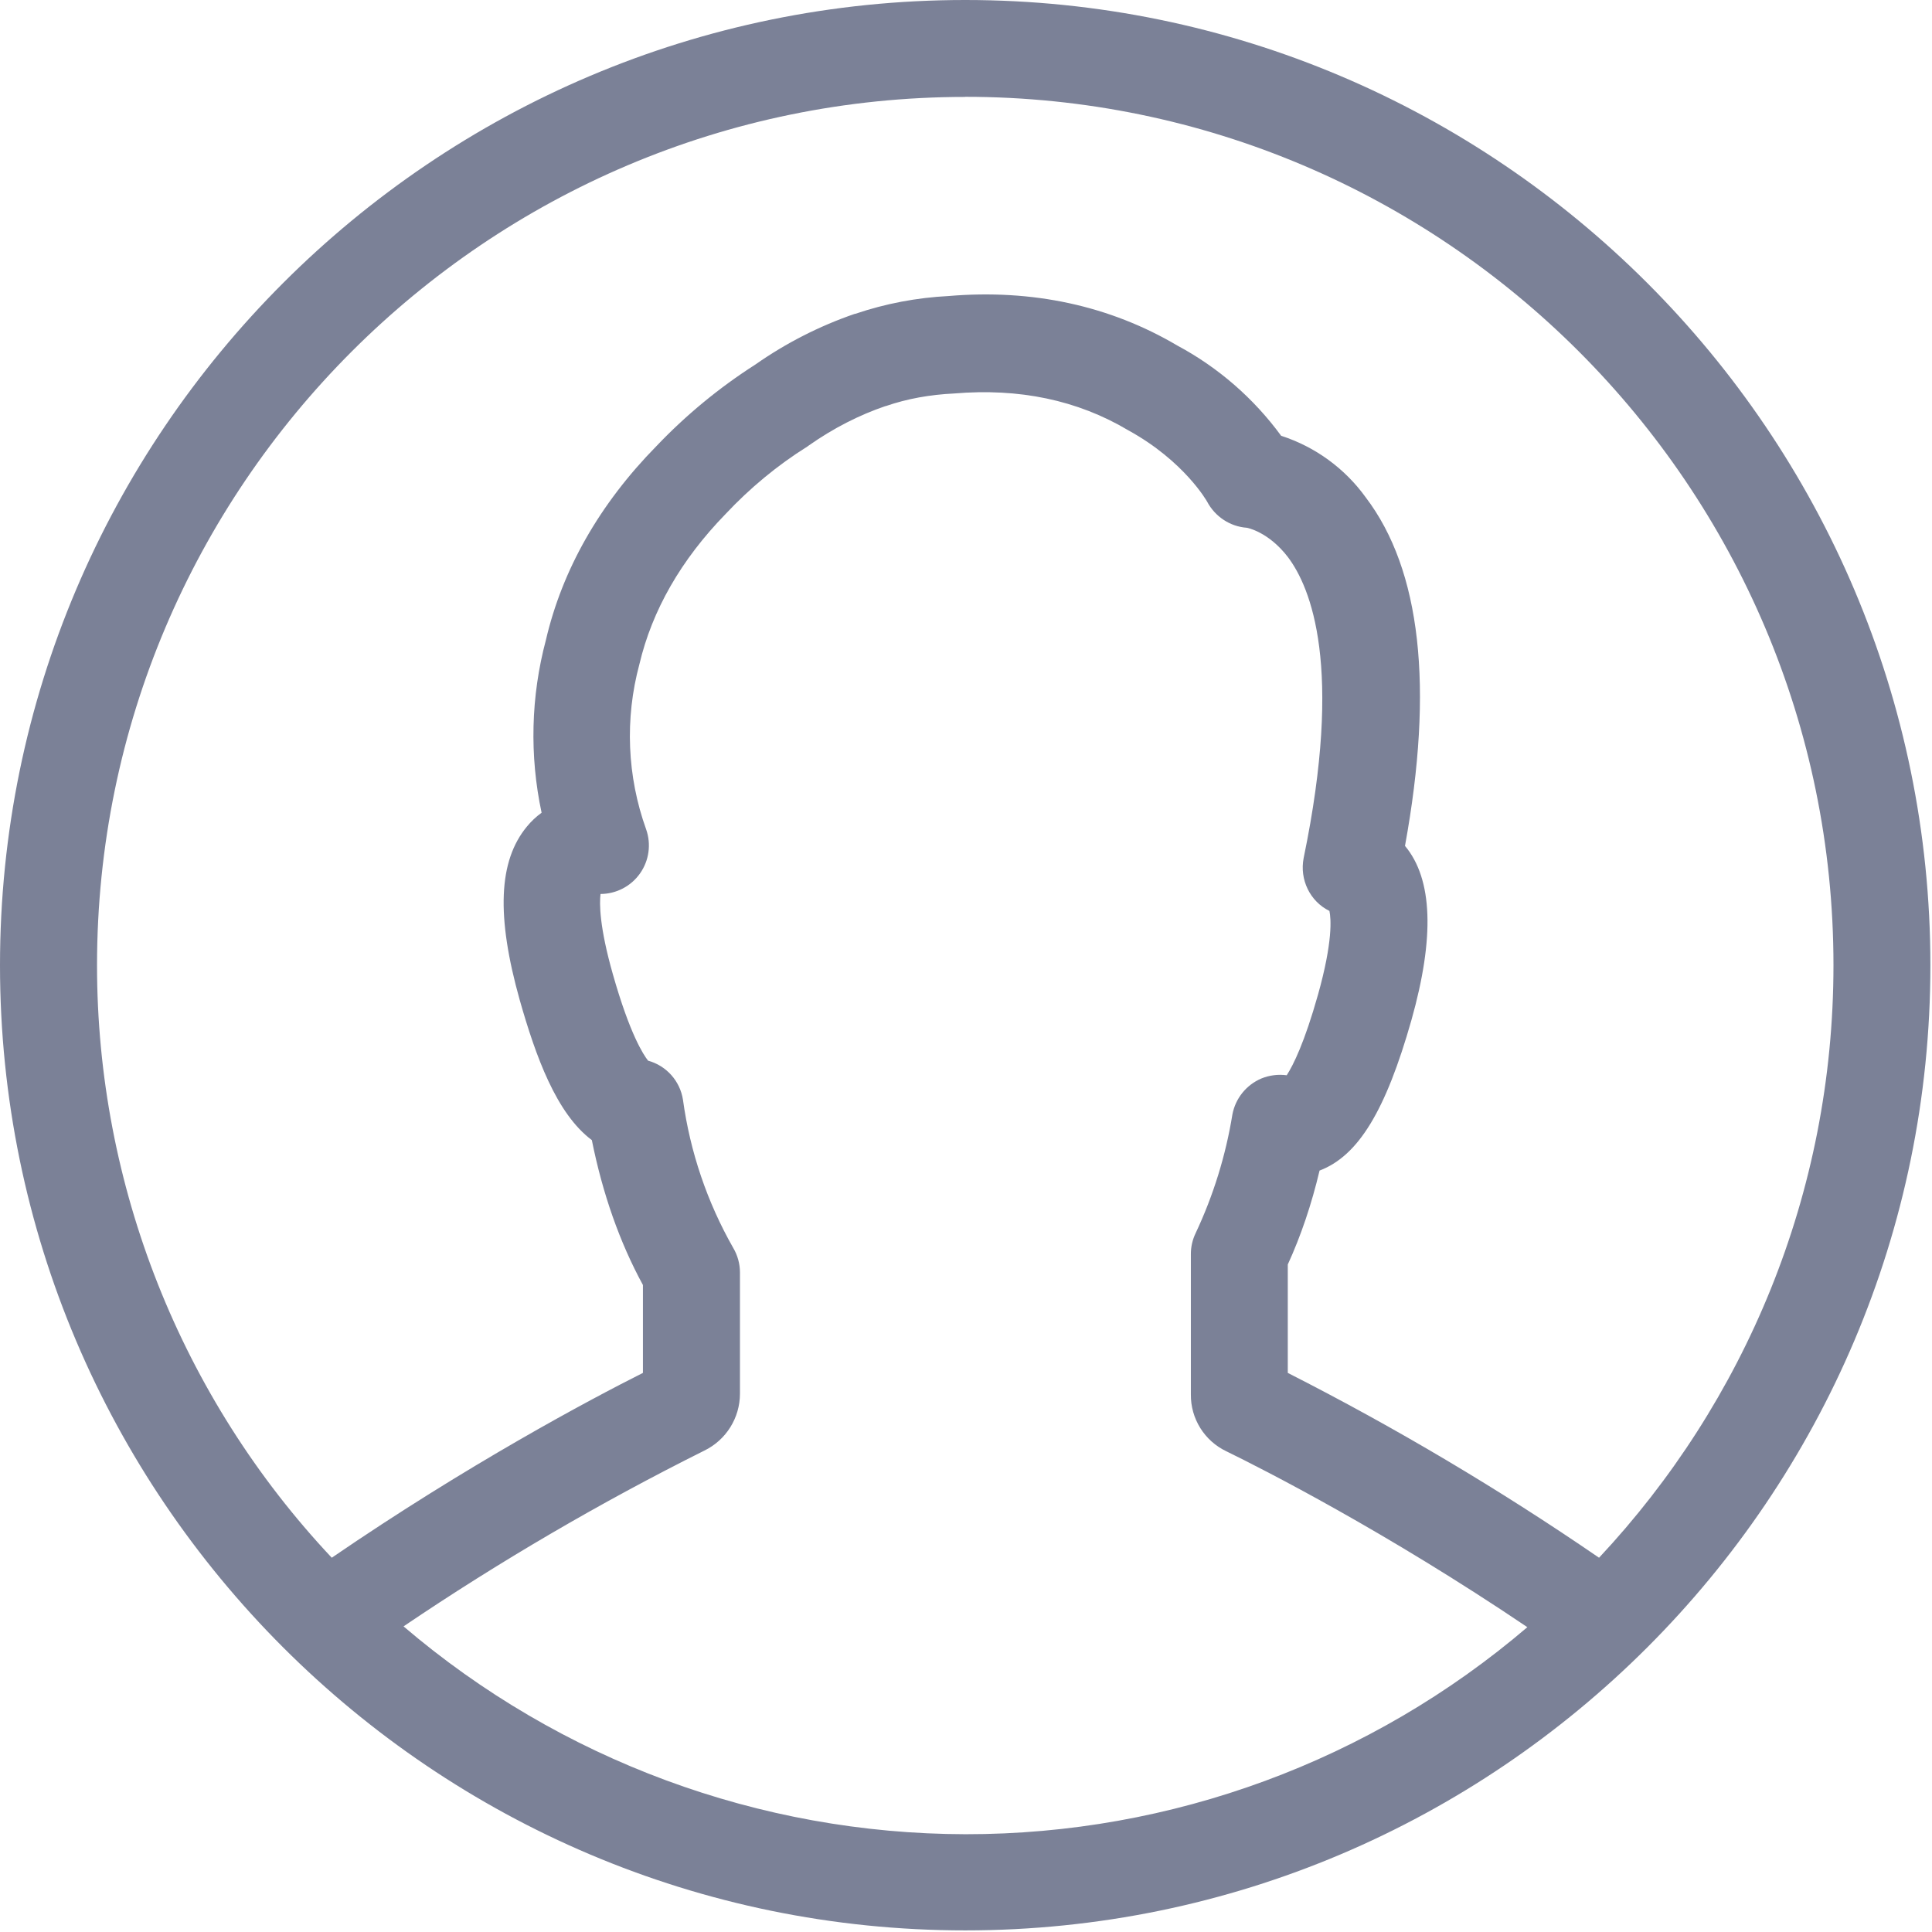
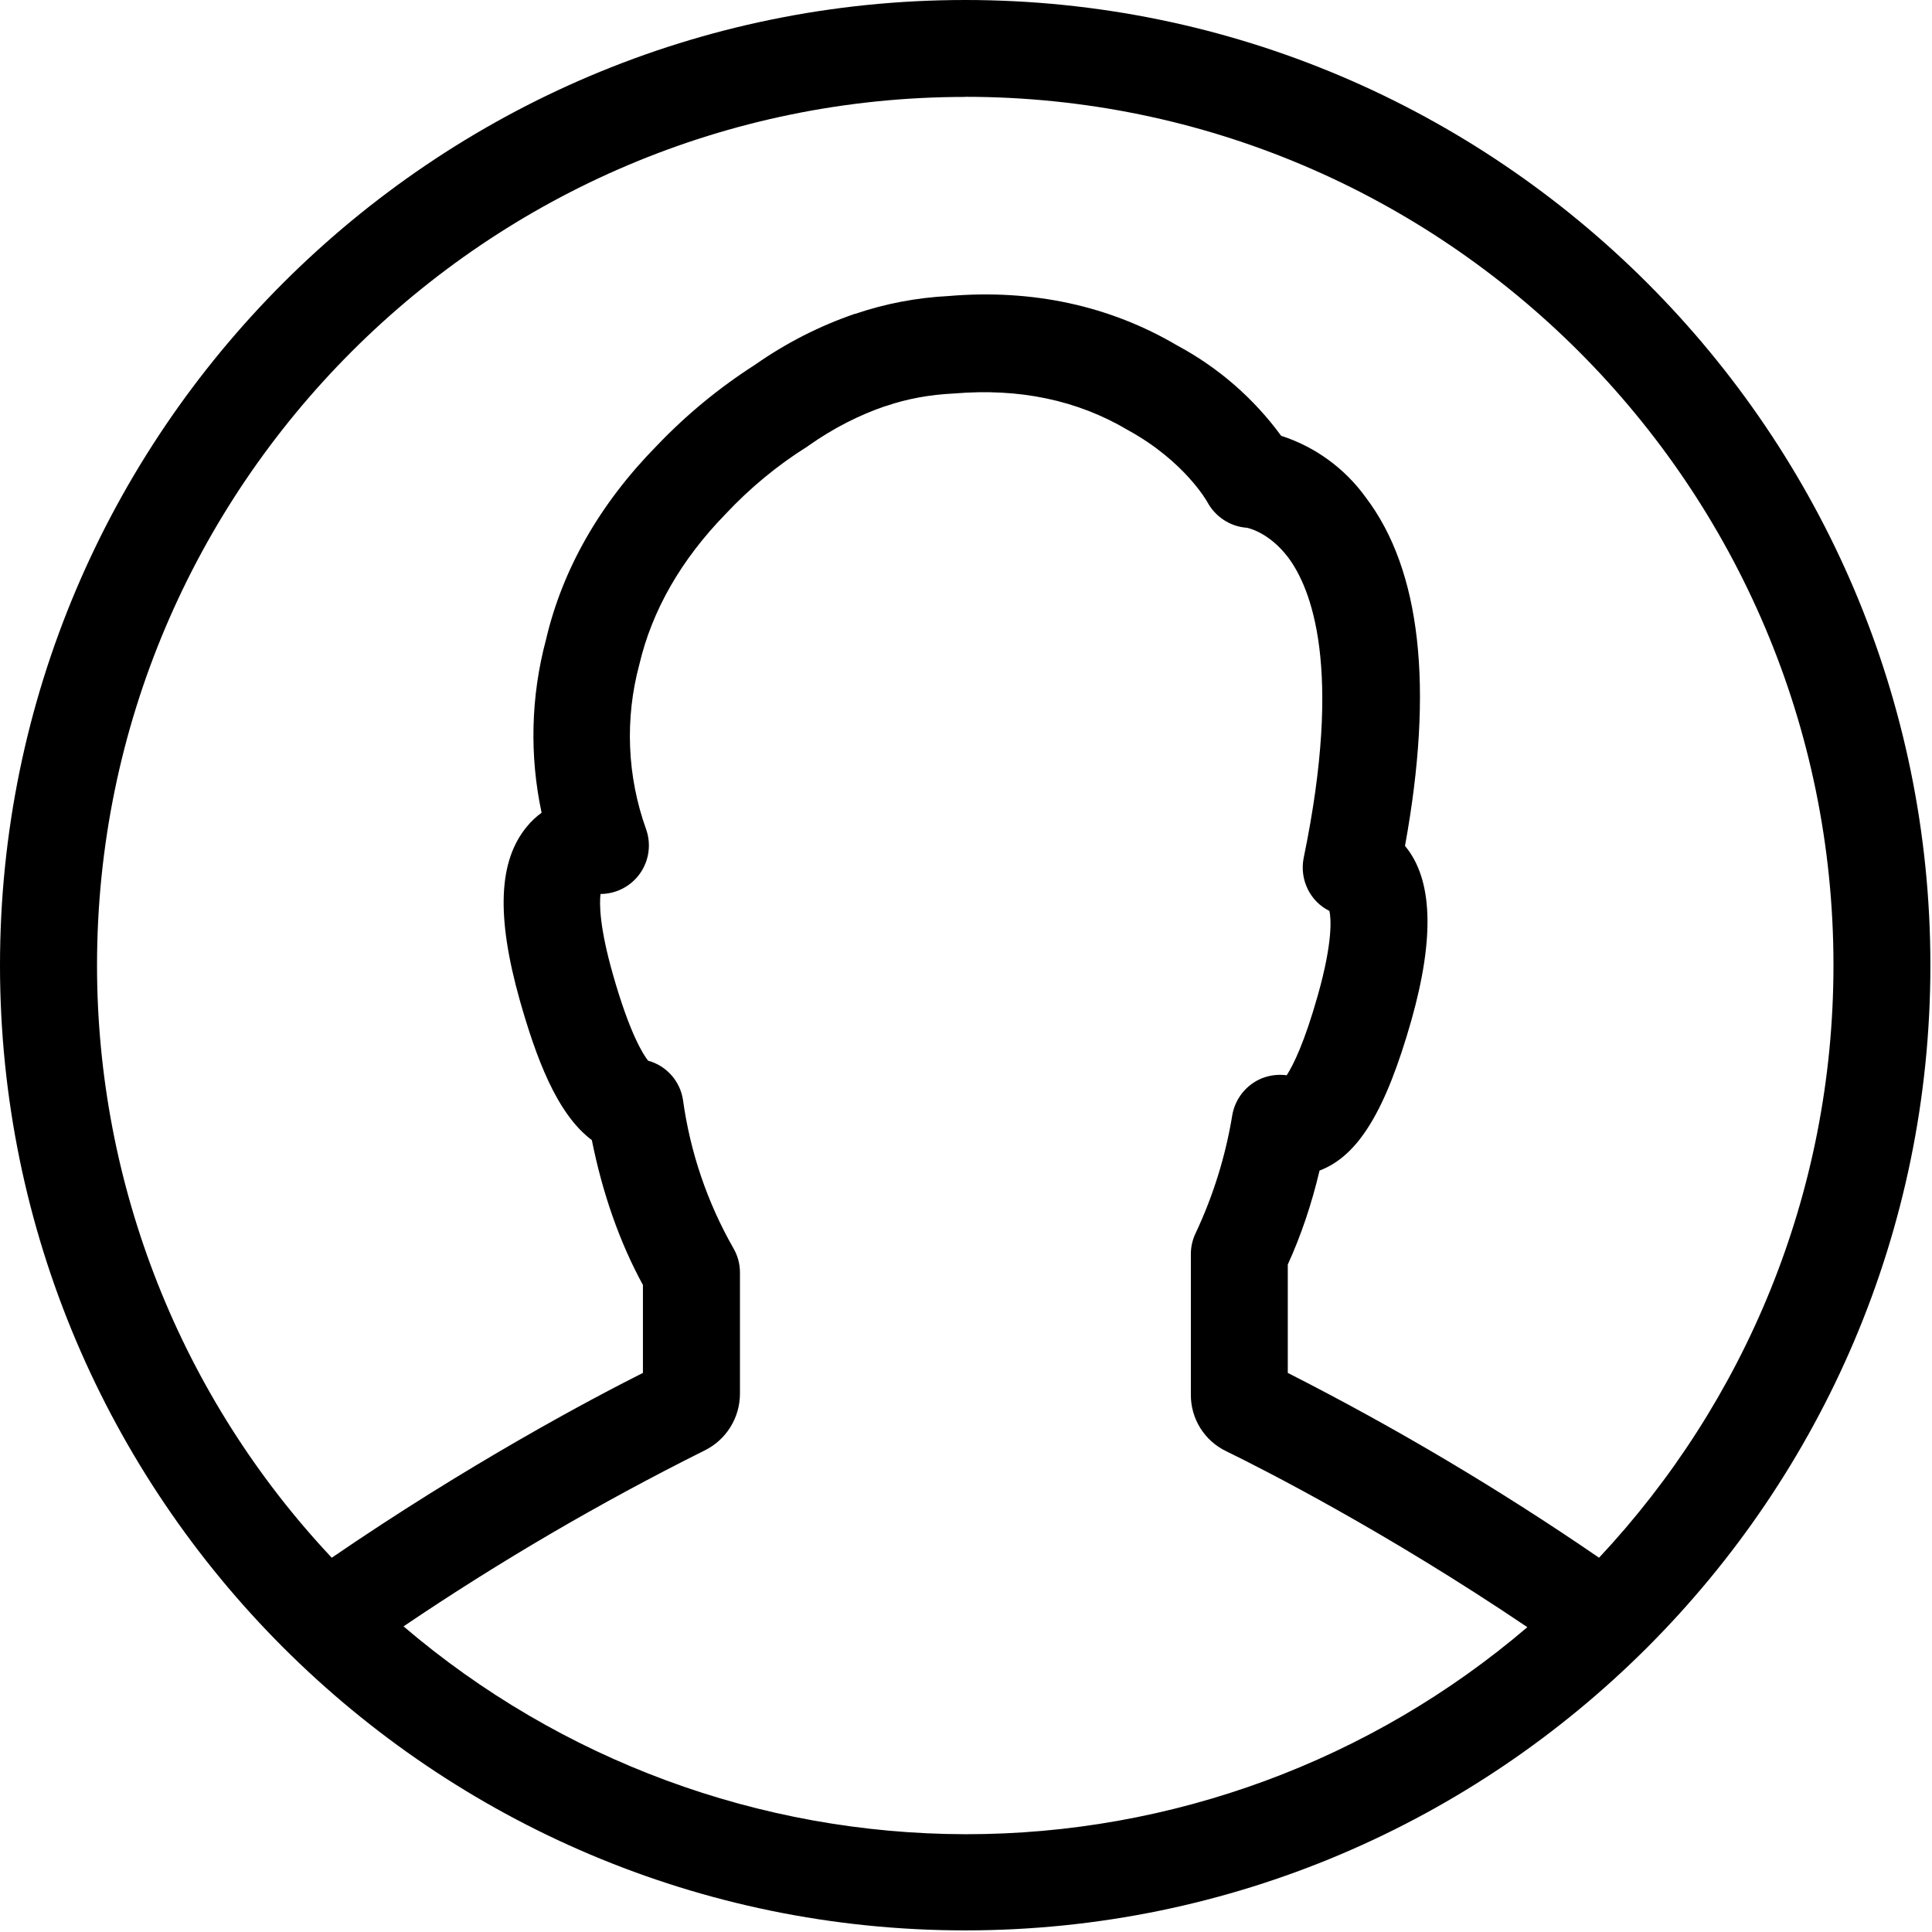
<svg xmlns="http://www.w3.org/2000/svg" width="18" height="18">
-   <path d="M0 8.993c0 4.957 4.035 8.992 8.993 8.992 4.957 0 8.992-4.035 8.992-8.992C17.985 4.035 13.95 0 8.993 0 4.035 0 0 4.035 0 8.993zm3.759 6.16a24.676 24.676 0 012.803-1.638.59.59 0 00.332-.531v-1.13a.45.45 0 00-.063-.228 3.844 3.844 0 01-.468-1.38.449.449 0 00-.325-.364c-.044-.056-.17-.248-.328-.805-.126-.442-.126-.66-.115-.748a.452.452 0 00.425-.602 2.569 2.569 0 01-.063-1.538c.118-.501.387-.973.804-1.401.225-.24.483-.454.76-.627l.015-.011c.232-.163.472-.284.712-.366h.003c.203-.07.413-.107.638-.118.605-.051 1.147.06 1.623.343.524.288.734.664.734.664.074.14.214.233.37.244.003 0 .202.037.383.273.214.284.516 1.021.147 2.803-.04.203.06.406.24.494.015.07.033.284-.107.782-.125.443-.229.653-.291.749a.464.464 0 00-.236.03.456.456 0 00-.27.335 4.16 4.16 0 01-.343 1.107.447.447 0 00-.044.195v1.306a.58.58 0 00.332.531c.34.166 1.48.745 2.803 1.638a8.047 8.047 0 01-5.234 1.929 8.087 8.087 0 01-5.237-1.937zM8.993.902c4.459 0 8.089 3.63 8.089 8.09 0 2.132-.83 4.075-2.184 5.521a25.738 25.738 0 00-2.9-1.722v-1.01c.122-.266.222-.562.296-.875.361-.137.616-.557.856-1.402.217-.77.199-1.313-.06-1.623.27-1.479.148-2.57-.365-3.246a1.566 1.566 0 00-.789-.575 2.889 2.889 0 00-.966-.84c-.631-.373-1.354-.528-2.132-.462-.295.015-.587.07-.87.166h-.004a3.718 3.718 0 00-.926.472 4.97 4.97 0 00-.922.76c-.532.542-.878 1.154-1.03 1.807a3.45 3.45 0 00-.04 1.609.72.72 0 00-.137.129c-.265.32-.287.833-.066 1.619.148.52.34 1.055.671 1.302.1.498.259.952.476 1.35v.819c-.505.254-1.634.856-2.899 1.722a8.056 8.056 0 01-2.187-5.52c0-4.46 3.63-8.09 8.089-8.09z" fill="#7B8197" />
+   <path d="M0 8.993c0 4.957 4.035 8.992 8.993 8.992 4.957 0 8.992-4.035 8.992-8.992C17.985 4.035 13.95 0 8.993 0 4.035 0 0 4.035 0 8.993zm3.759 6.16a24.676 24.676 0 012.803-1.638.59.59 0 00.332-.531v-1.13a.45.45 0 00-.063-.228 3.844 3.844 0 01-.468-1.38.449.449 0 00-.325-.364c-.044-.056-.17-.248-.328-.805-.126-.442-.126-.66-.115-.748a.452.452 0 00.425-.602 2.569 2.569 0 01-.063-1.538c.118-.501.387-.973.804-1.401.225-.24.483-.454.76-.627l.015-.011c.232-.163.472-.284.712-.366h.003c.203-.07.413-.107.638-.118.605-.051 1.147.06 1.623.343.524.288.734.664.734.664.074.14.214.233.37.244.003 0 .202.037.383.273.214.284.516 1.021.147 2.803-.04.203.06.406.24.494.015.07.033.284-.107.782-.125.443-.229.653-.291.749a.464.464 0 00-.236.03.456.456 0 00-.27.335 4.16 4.16 0 01-.343 1.107.447.447 0 00-.044.195v1.306a.58.58 0 00.332.531c.34.166 1.48.745 2.803 1.638a8.047 8.047 0 01-5.234 1.929 8.087 8.087 0 01-5.237-1.937zM8.993.902c4.459 0 8.089 3.63 8.089 8.09 0 2.132-.83 4.075-2.184 5.521a25.738 25.738 0 00-2.9-1.722v-1.01c.122-.266.222-.562.296-.875.361-.137.616-.557.856-1.402.217-.77.199-1.313-.06-1.623.27-1.479.148-2.57-.365-3.246a1.566 1.566 0 00-.789-.575 2.889 2.889 0 00-.966-.84c-.631-.373-1.354-.528-2.132-.462-.295.015-.587.07-.87.166h-.004a3.718 3.718 0 00-.926.472 4.97 4.97 0 00-.922.76c-.532.542-.878 1.154-1.03 1.807a3.45 3.45 0 00-.04 1.609.72.72 0 00-.137.129c-.265.32-.287.833-.066 1.619.148.52.34 1.055.671 1.302.1.498.259.952.476 1.35v.819c-.505.254-1.634.856-2.899 1.722a8.056 8.056 0 01-2.187-5.52c0-4.46 3.63-8.09 8.089-8.09z" fill="currentColor" />
</svg>
